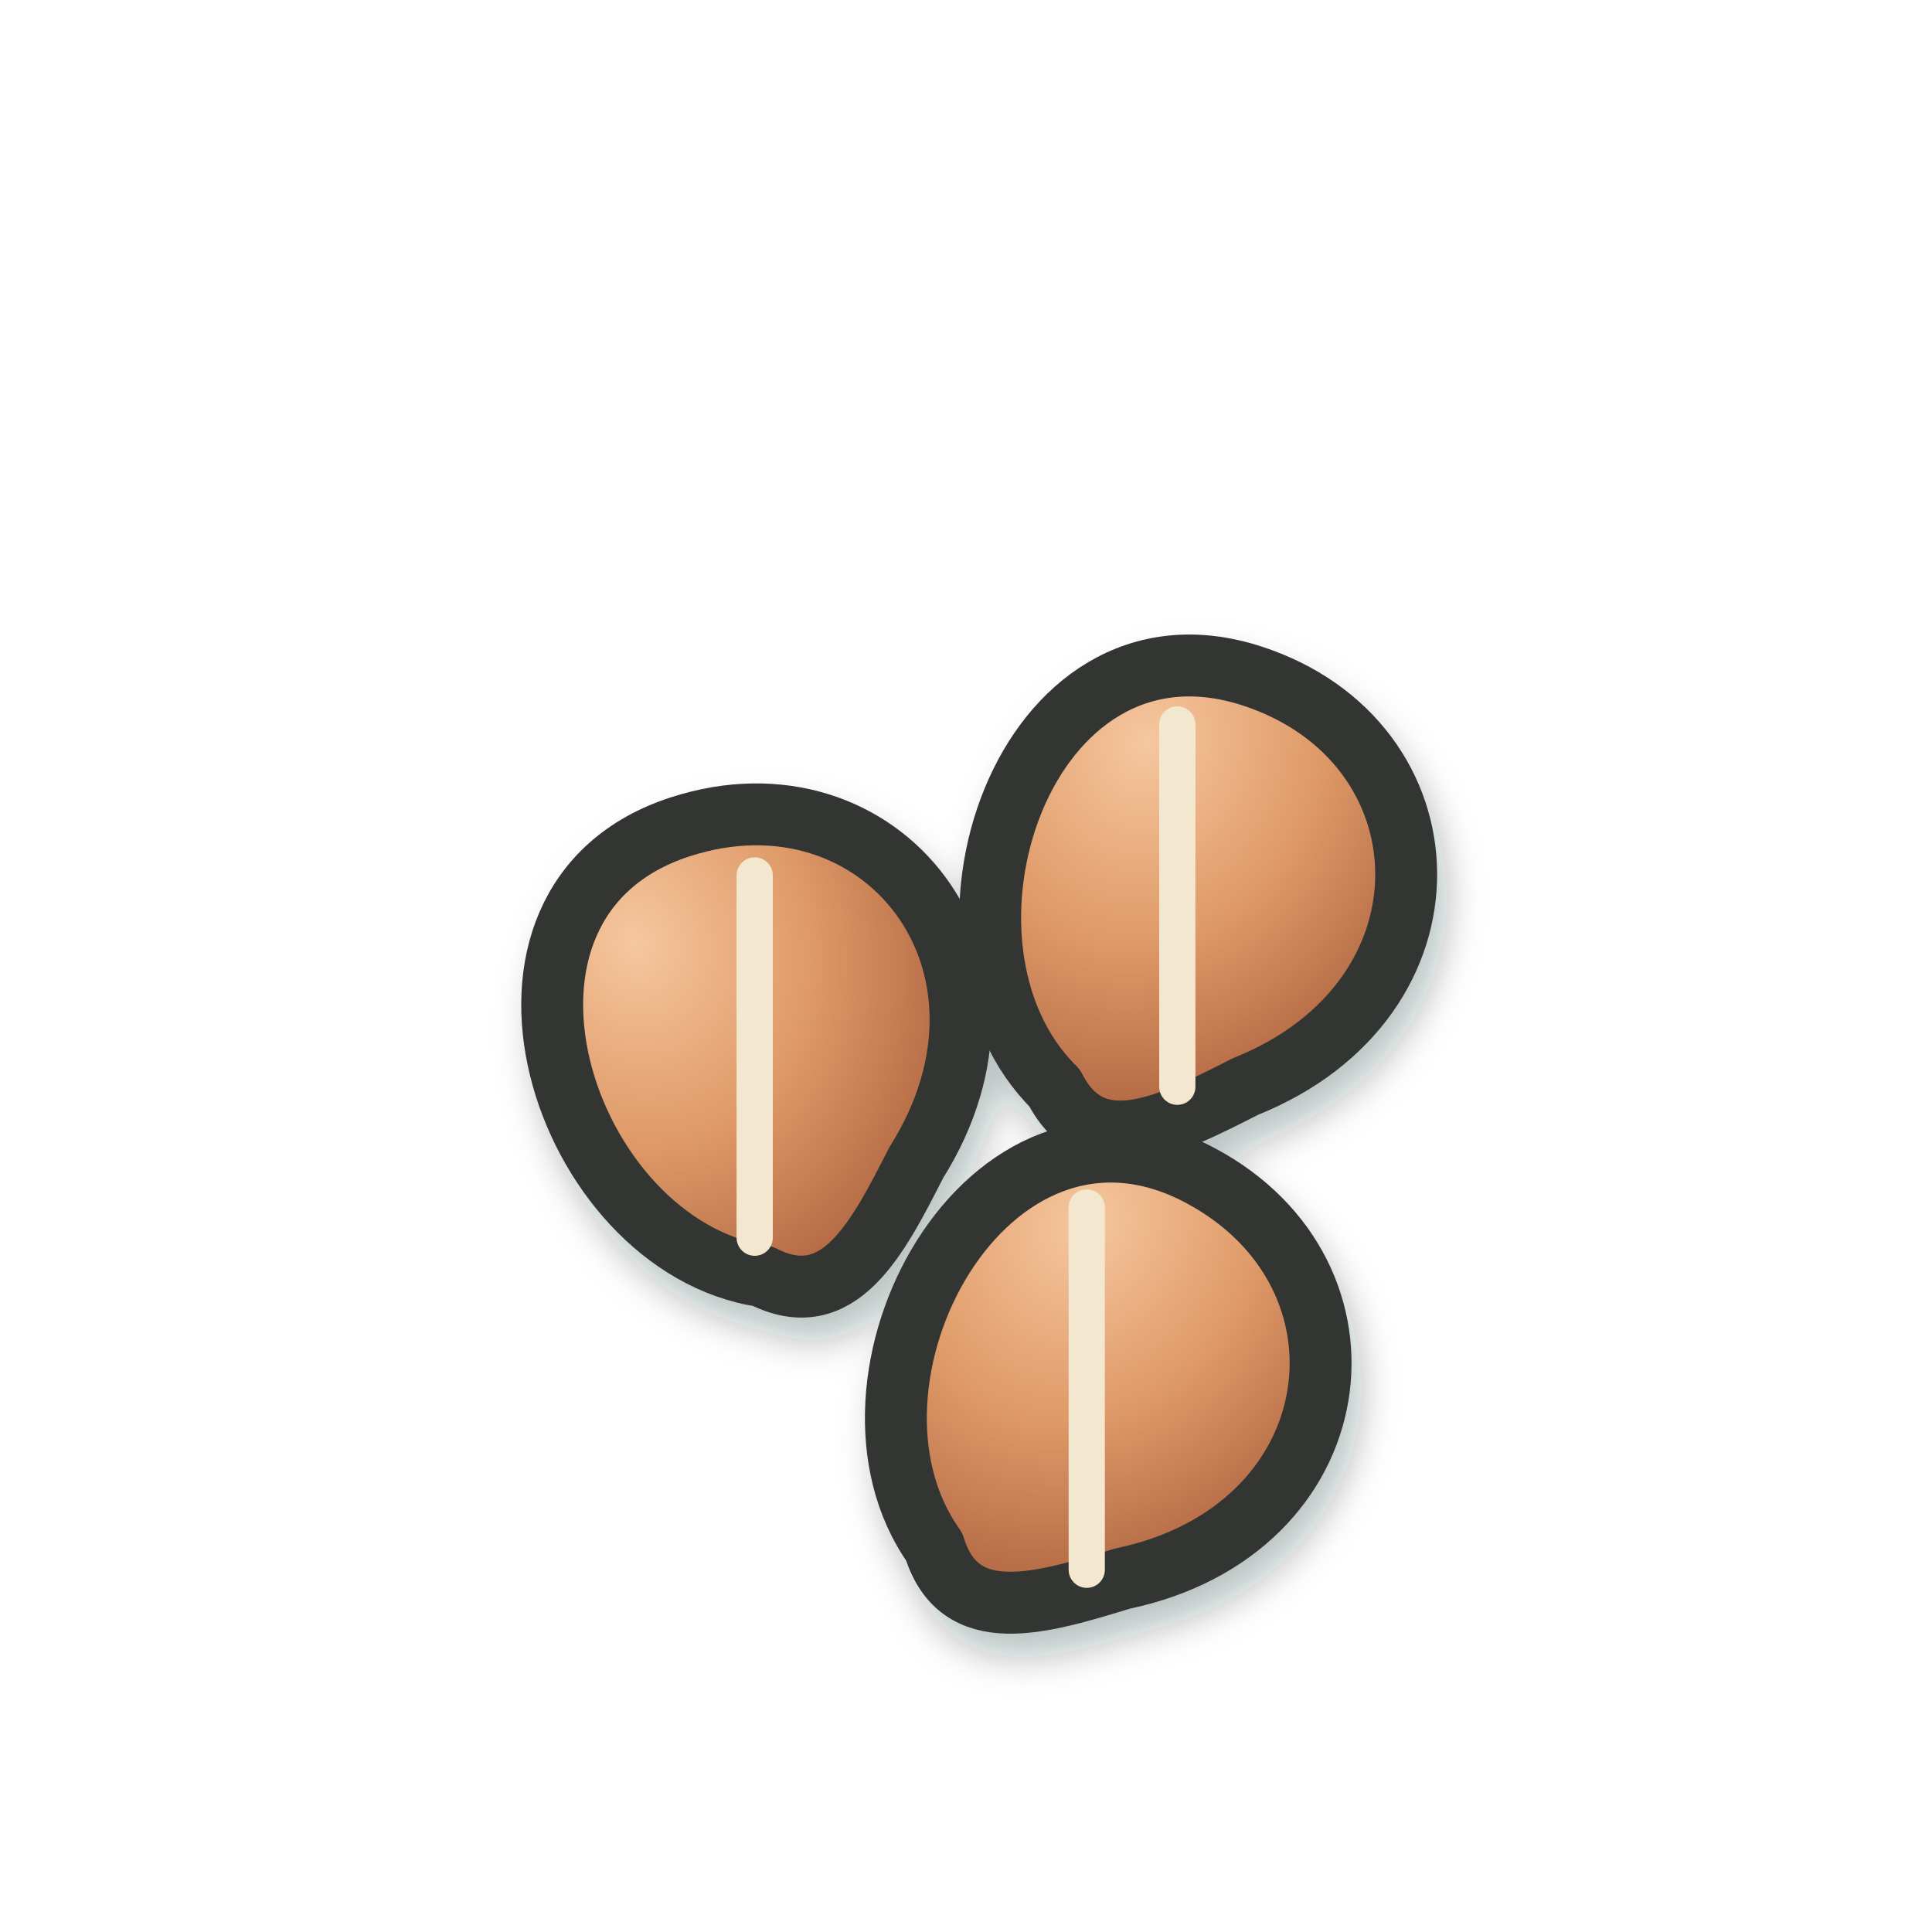
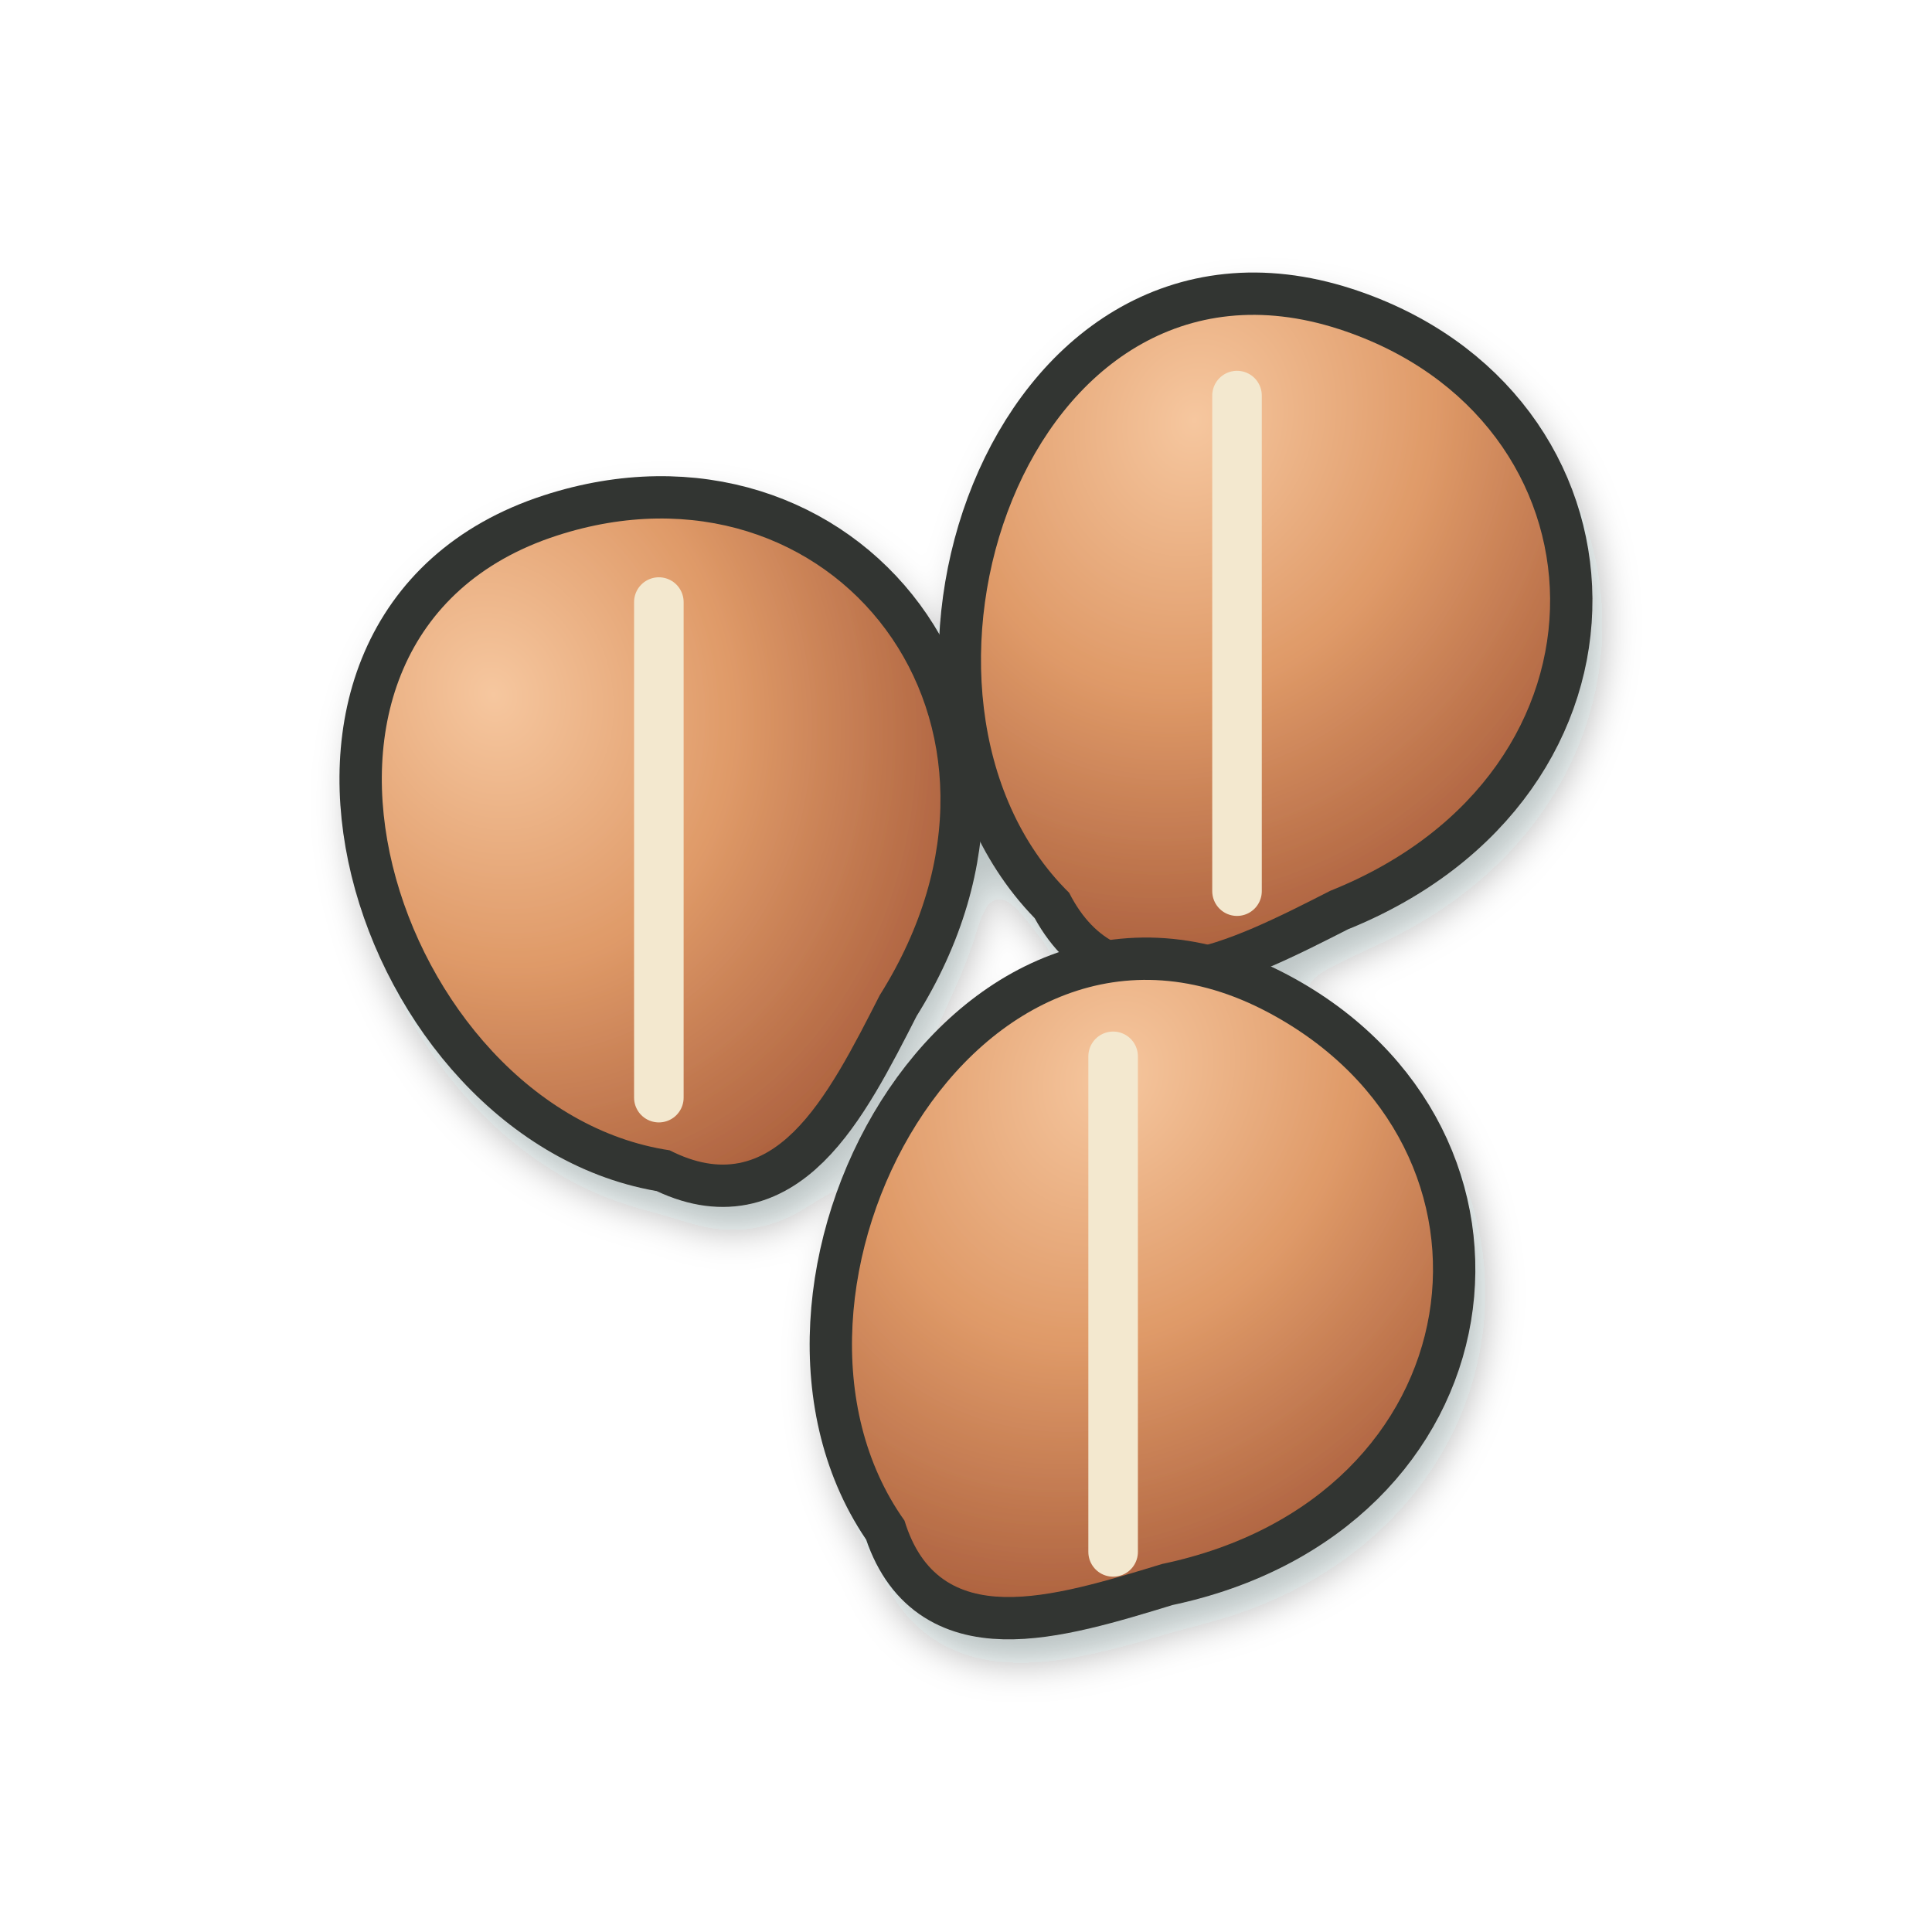
- <svg xmlns="http://www.w3.org/2000/svg" viewBox="0 0 64 64" width="64" height="64" role="img" aria-labelledby="t">
-   <style>.ink-s{stroke:#303532}.ink-f{fill:#303532}.paper-s{stroke:#F3E8CF}.paper-f{fill:#F3E8CF}@media(prefers-color-scheme:dark){.ink-s{stroke:#F3E8CF}.ink-f{fill:#F3E8CF}.paper-s{stroke:#303532}.paper-f{fill:#303532}}</style>
+ <svg xmlns="http://www.w3.org/2000/svg" viewBox="0 0 64 64" role="img" aria-labelledby="walnuts-title" data-aisle="Nuts, Seeds &amp; Dried Fruit" data-render-style="dimensional">
  <defs>
-     <filter id="walnuts-depth" x="-18%" y="-18%" width="136%" height="140%" color-interpolation-filters="sRGB">
-       <feDropShadow dx="0.35" dy="0.8" stdDeviation="0.6" flood-color="#111815" flood-opacity="0.27" />
-     </filter>
+     <radialGradient id="walnuts-green" cx="27%" cy="20%" r="88%">
+       <stop offset="0" stop-color="#79A18A" />
+       <stop offset="0.48" stop-color="#244C3F" />
+       <stop offset="1" stop-color="#142F28" />
+     </radialGradient>
+     <radialGradient id="walnuts-green2" cx="27%" cy="20%" r="88%">
+       <stop offset="0" stop-color="#BCD099" />
+       <stop offset="0.48" stop-color="#6F8B61" />
+       <stop offset="1" stop-color="#405538" />
+     </radialGradient>
+     <radialGradient id="walnuts-clay" cx="27%" cy="20%" r="88%">
+       <stop offset="0" stop-color="#F1A176" />
+       <stop offset="0.48" stop-color="#C66B3D" />
+       <stop offset="1" stop-color="#813A26" />
+     </radialGradient>
    <radialGradient id="walnuts-clay2" cx="27%" cy="20%" r="88%">
      <stop offset="0" stop-color="#F6C79F" />
      <stop offset="0.48" stop-color="#DF9A68" />
      <stop offset="1" stop-color="#A85C3B" />
    </radialGradient>
+     <radialGradient id="walnuts-charcoal" cx="27%" cy="20%" r="88%">
+       <stop offset="0" stop-color="#758078" />
+       <stop offset="0.48" stop-color="#303532" />
+       <stop offset="1" stop-color="#151917" />
+     </radialGradient>
+     <radialGradient id="walnuts-cream" cx="27%" cy="20%" r="88%">
+       <stop offset="0" stop-color="#FFFDF2" />
+       <stop offset="0.48" stop-color="#F3E8CF" />
+       <stop offset="1" stop-color="#C6B184" />
+     </radialGradient>
+     <radialGradient id="walnuts-cream2" cx="27%" cy="20%" r="88%">
+       <stop offset="0" stop-color="#F4E8CB" />
+       <stop offset="0.48" stop-color="#D8C9A7" />
+       <stop offset="1" stop-color="#A8956C" />
+     </radialGradient>
+     <radialGradient id="walnuts-gold" cx="27%" cy="20%" r="88%">
+       <stop offset="0" stop-color="#F8D878" />
+       <stop offset="0.48" stop-color="#D8A94F" />
+       <stop offset="1" stop-color="#98651F" />
+     </radialGradient>
+     <radialGradient id="walnuts-red" cx="27%" cy="20%" r="88%">
+       <stop offset="0" stop-color="#DC8066" />
+       <stop offset="0.48" stop-color="#9E4938" />
+       <stop offset="1" stop-color="#5E2824" />
+     </radialGradient>
+     <filter id="walnuts-depth" x="-18%" y="-18%" width="136%" height="140%" color-interpolation-filters="sRGB">
+       <feDropShadow dx="0.35" dy="0.8" stdDeviation="0.6" flood-color="#111815" flood-opacity="0.27" />
+     </filter>
  </defs>
-   <g class="ink-s" stroke-width="2.05" stroke-linecap="round" stroke-linejoin="round" filter="url(#walnuts-depth)">
-     <path d="M25 27C17 27 17 39 23 42C25 44 27 42 29 40C35 35 32 27 25 27Z" fill="url(#walnuts-clay2)" data-tone="clay2" transform="rotate(-18 25 35)" />
-     <path d="M25 29L25 41" fill="none" class="paper-s" stroke-width="1.2" />
-     <path d="M39 22C31 22 31 34 37 37C39 39 41 37 43 35C49 30 46 22 39 22Z" fill="url(#walnuts-clay2)" data-tone="clay2" transform="rotate(18 39 30)" />
-     <path d="M39 24L39 36" fill="none" class="paper-s" stroke-width="1.2" />
-     <path d="M36 38C28 38 28 50 34 53C36 55 38 53 40 51C46 46 43 38 36 38Z" fill="url(#walnuts-clay2)" data-tone="clay2" transform="rotate(28 36 46)" />
-     <path d="M36 40L36 52" fill="none" class="paper-s" stroke-width="1.2" />
+   <style>
+     .food-icon { color-scheme: light dark; }
+     @media (prefers-color-scheme: dark) {
+       .food-icon { stroke: #F3E8CF; }
+ 
+       .food-icon [data-tone="charcoal"] { fill: url(#walnuts-cream); }
+       .food-icon [data-tone="cream"] { fill: url(#walnuts-charcoal); }
+       .food-icon [fill="#303532"] { fill: #F3E8CF; }
+       .food-icon [fill="#F3E8CF"] { fill: #303532; }
+       .food-icon [stroke="#303532"] { stroke: #F3E8CF; }
+       .food-icon [stroke="#F3E8CF"] { stroke: #303532; }
+     }
+   </style>
+   <g class="food-icon" stroke="#303532" stroke-width="2.05" stroke-linecap="round" stroke-linejoin="round" paint-order="stroke fill" filter="url(#walnuts-depth)">
+     <g class="optical-alignment" transform="translate(32 32) scale(1.36803) translate(-32.4375 -37.8125)">
+       <path d="M25 27C17 27 17 39 23 42C25 44 27 42 29 40C35 35 32 27 25 27Z" fill="url(#walnuts-clay2)" data-tone="clay2" transform="rotate(-18 25 35)" />
+       <path d="M25 29L25 41" fill="none" stroke="#F3E8CF" stroke-width="1.2" />
+       <path d="M39 22C31 22 31 34 37 37C39 39 41 37 43 35C49 30 46 22 39 22Z" fill="url(#walnuts-clay2)" data-tone="clay2" transform="rotate(18 39 30)" />
+       <path d="M39 24L39 36" fill="none" stroke="#F3E8CF" stroke-width="1.2" />
+       <path d="M36 38C28 38 28 50 34 53C36 55 38 53 40 51C46 46 43 38 36 38Z" fill="url(#walnuts-clay2)" data-tone="clay2" transform="rotate(28 36 46)" />
+       <path d="M36 40L36 52" fill="none" stroke="#F3E8CF" stroke-width="1.2" />
+     </g>
  </g>
</svg>
